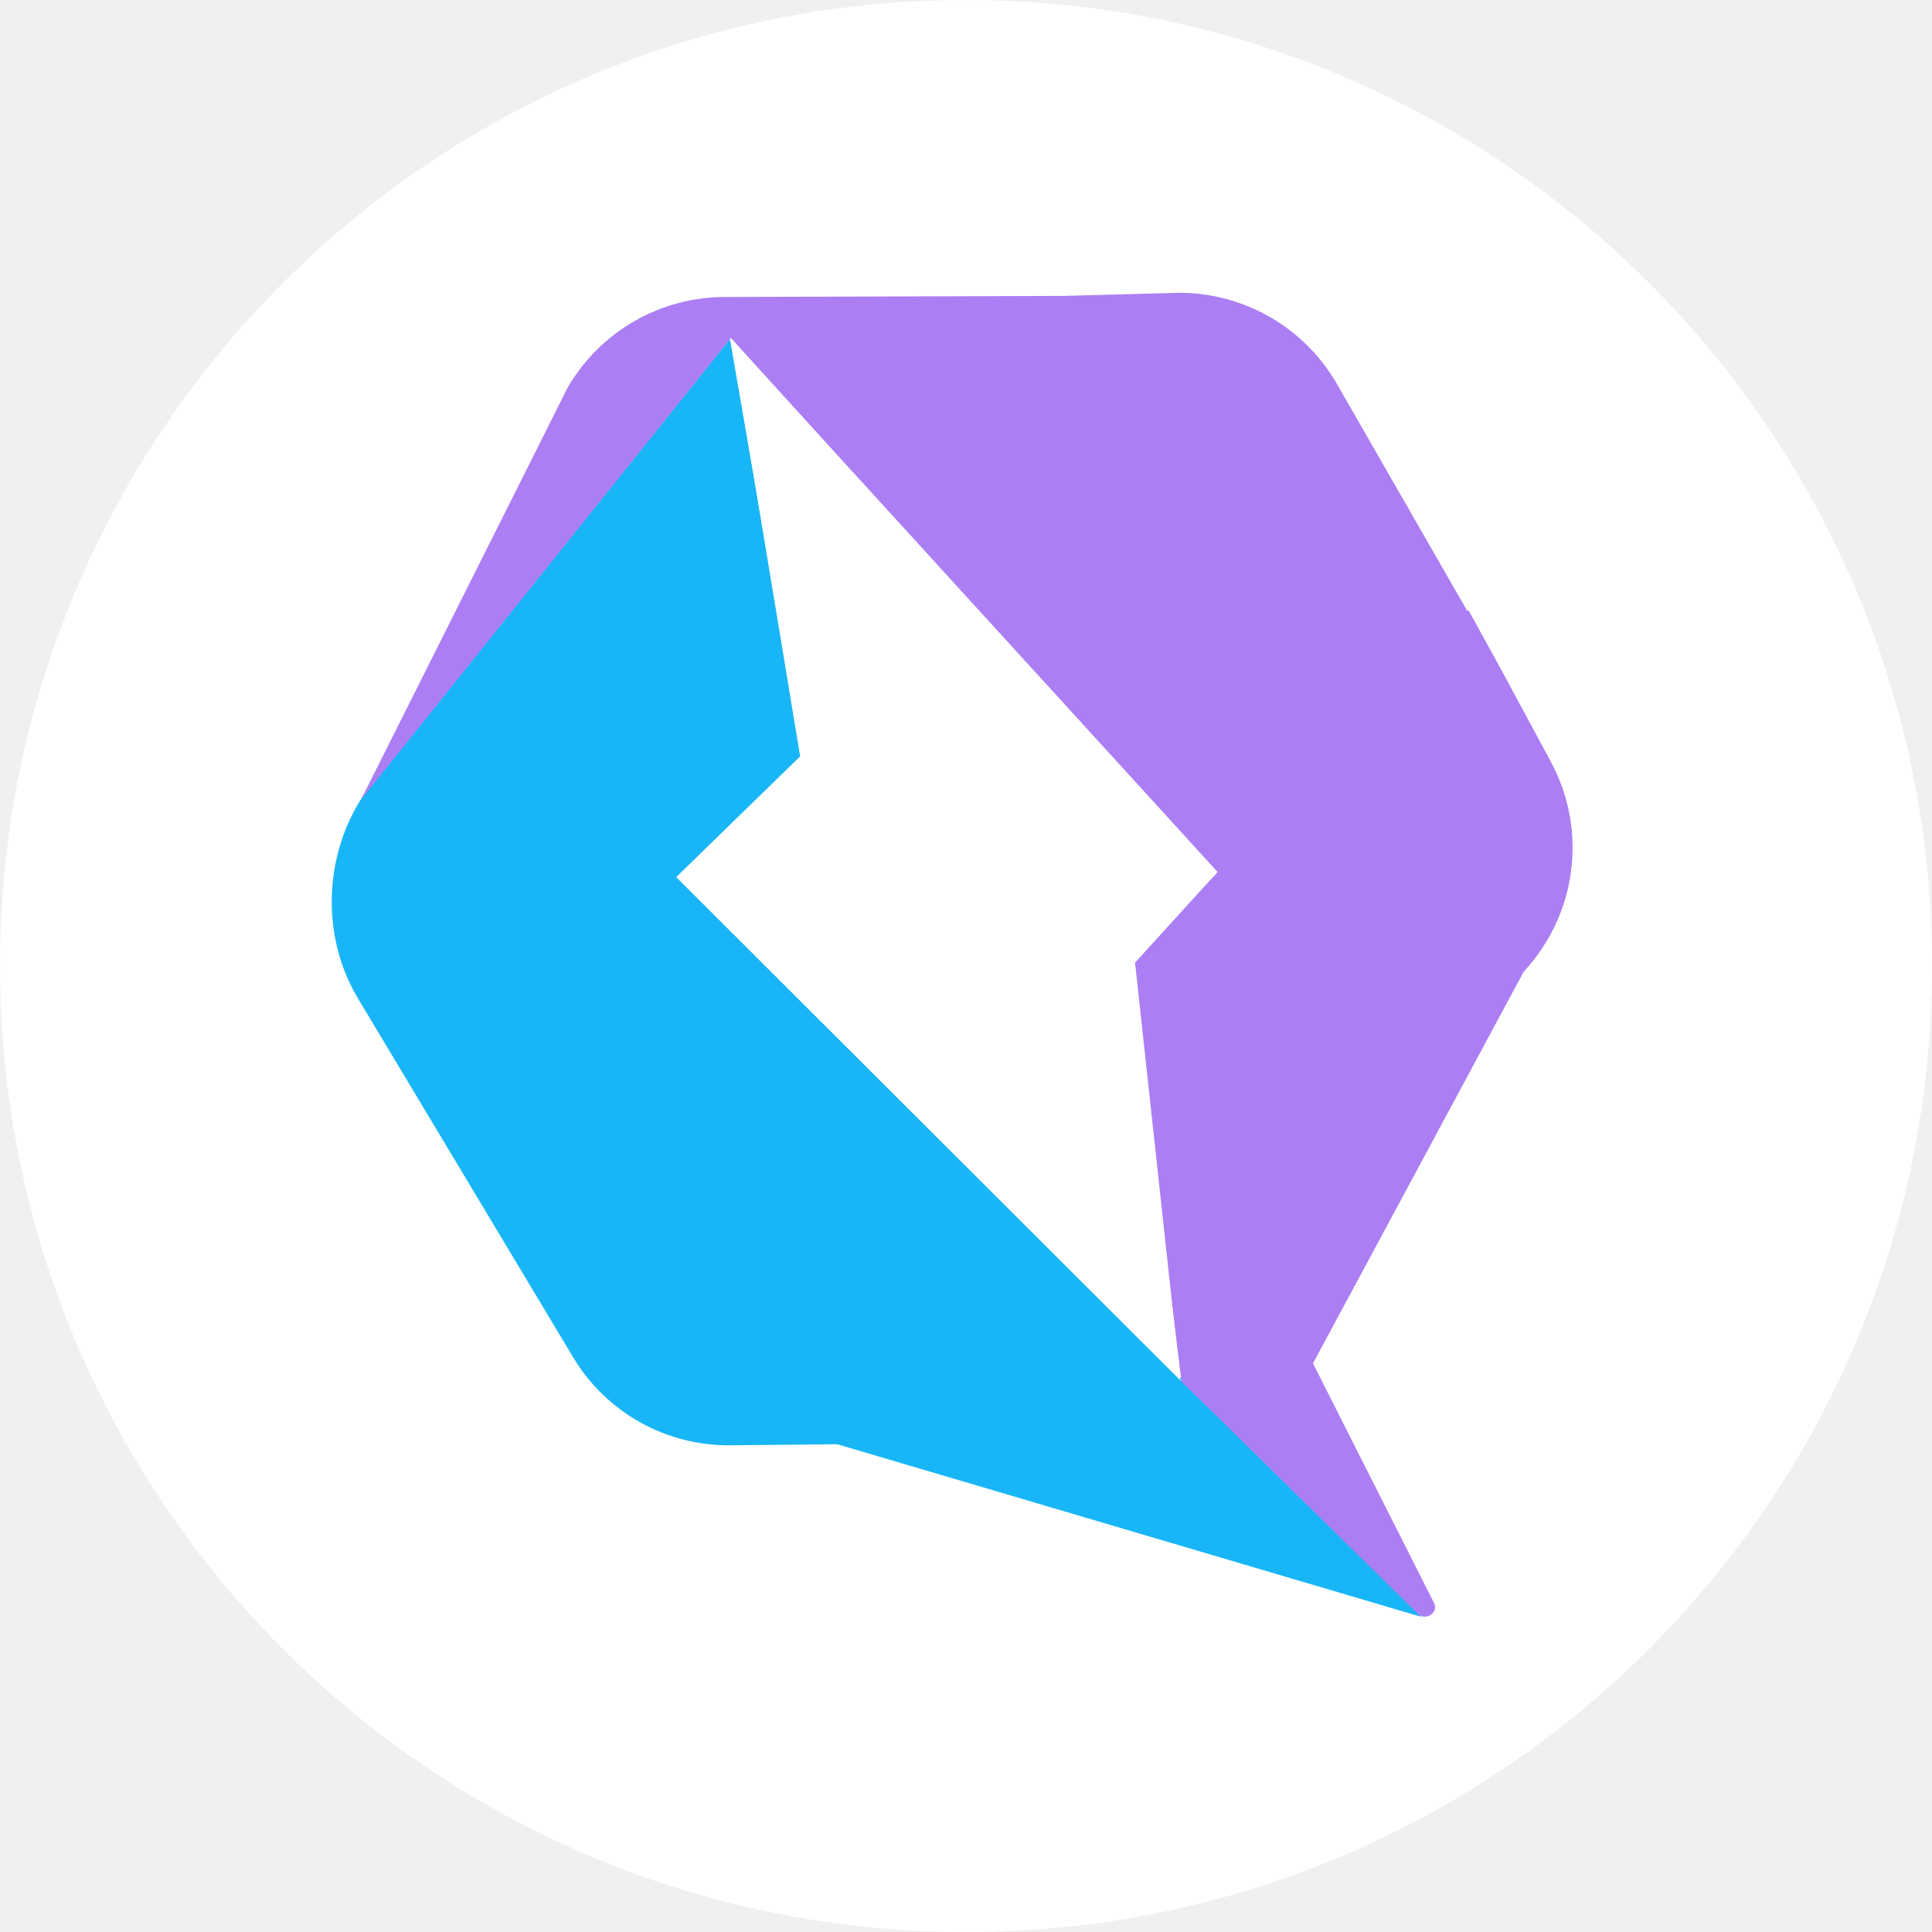
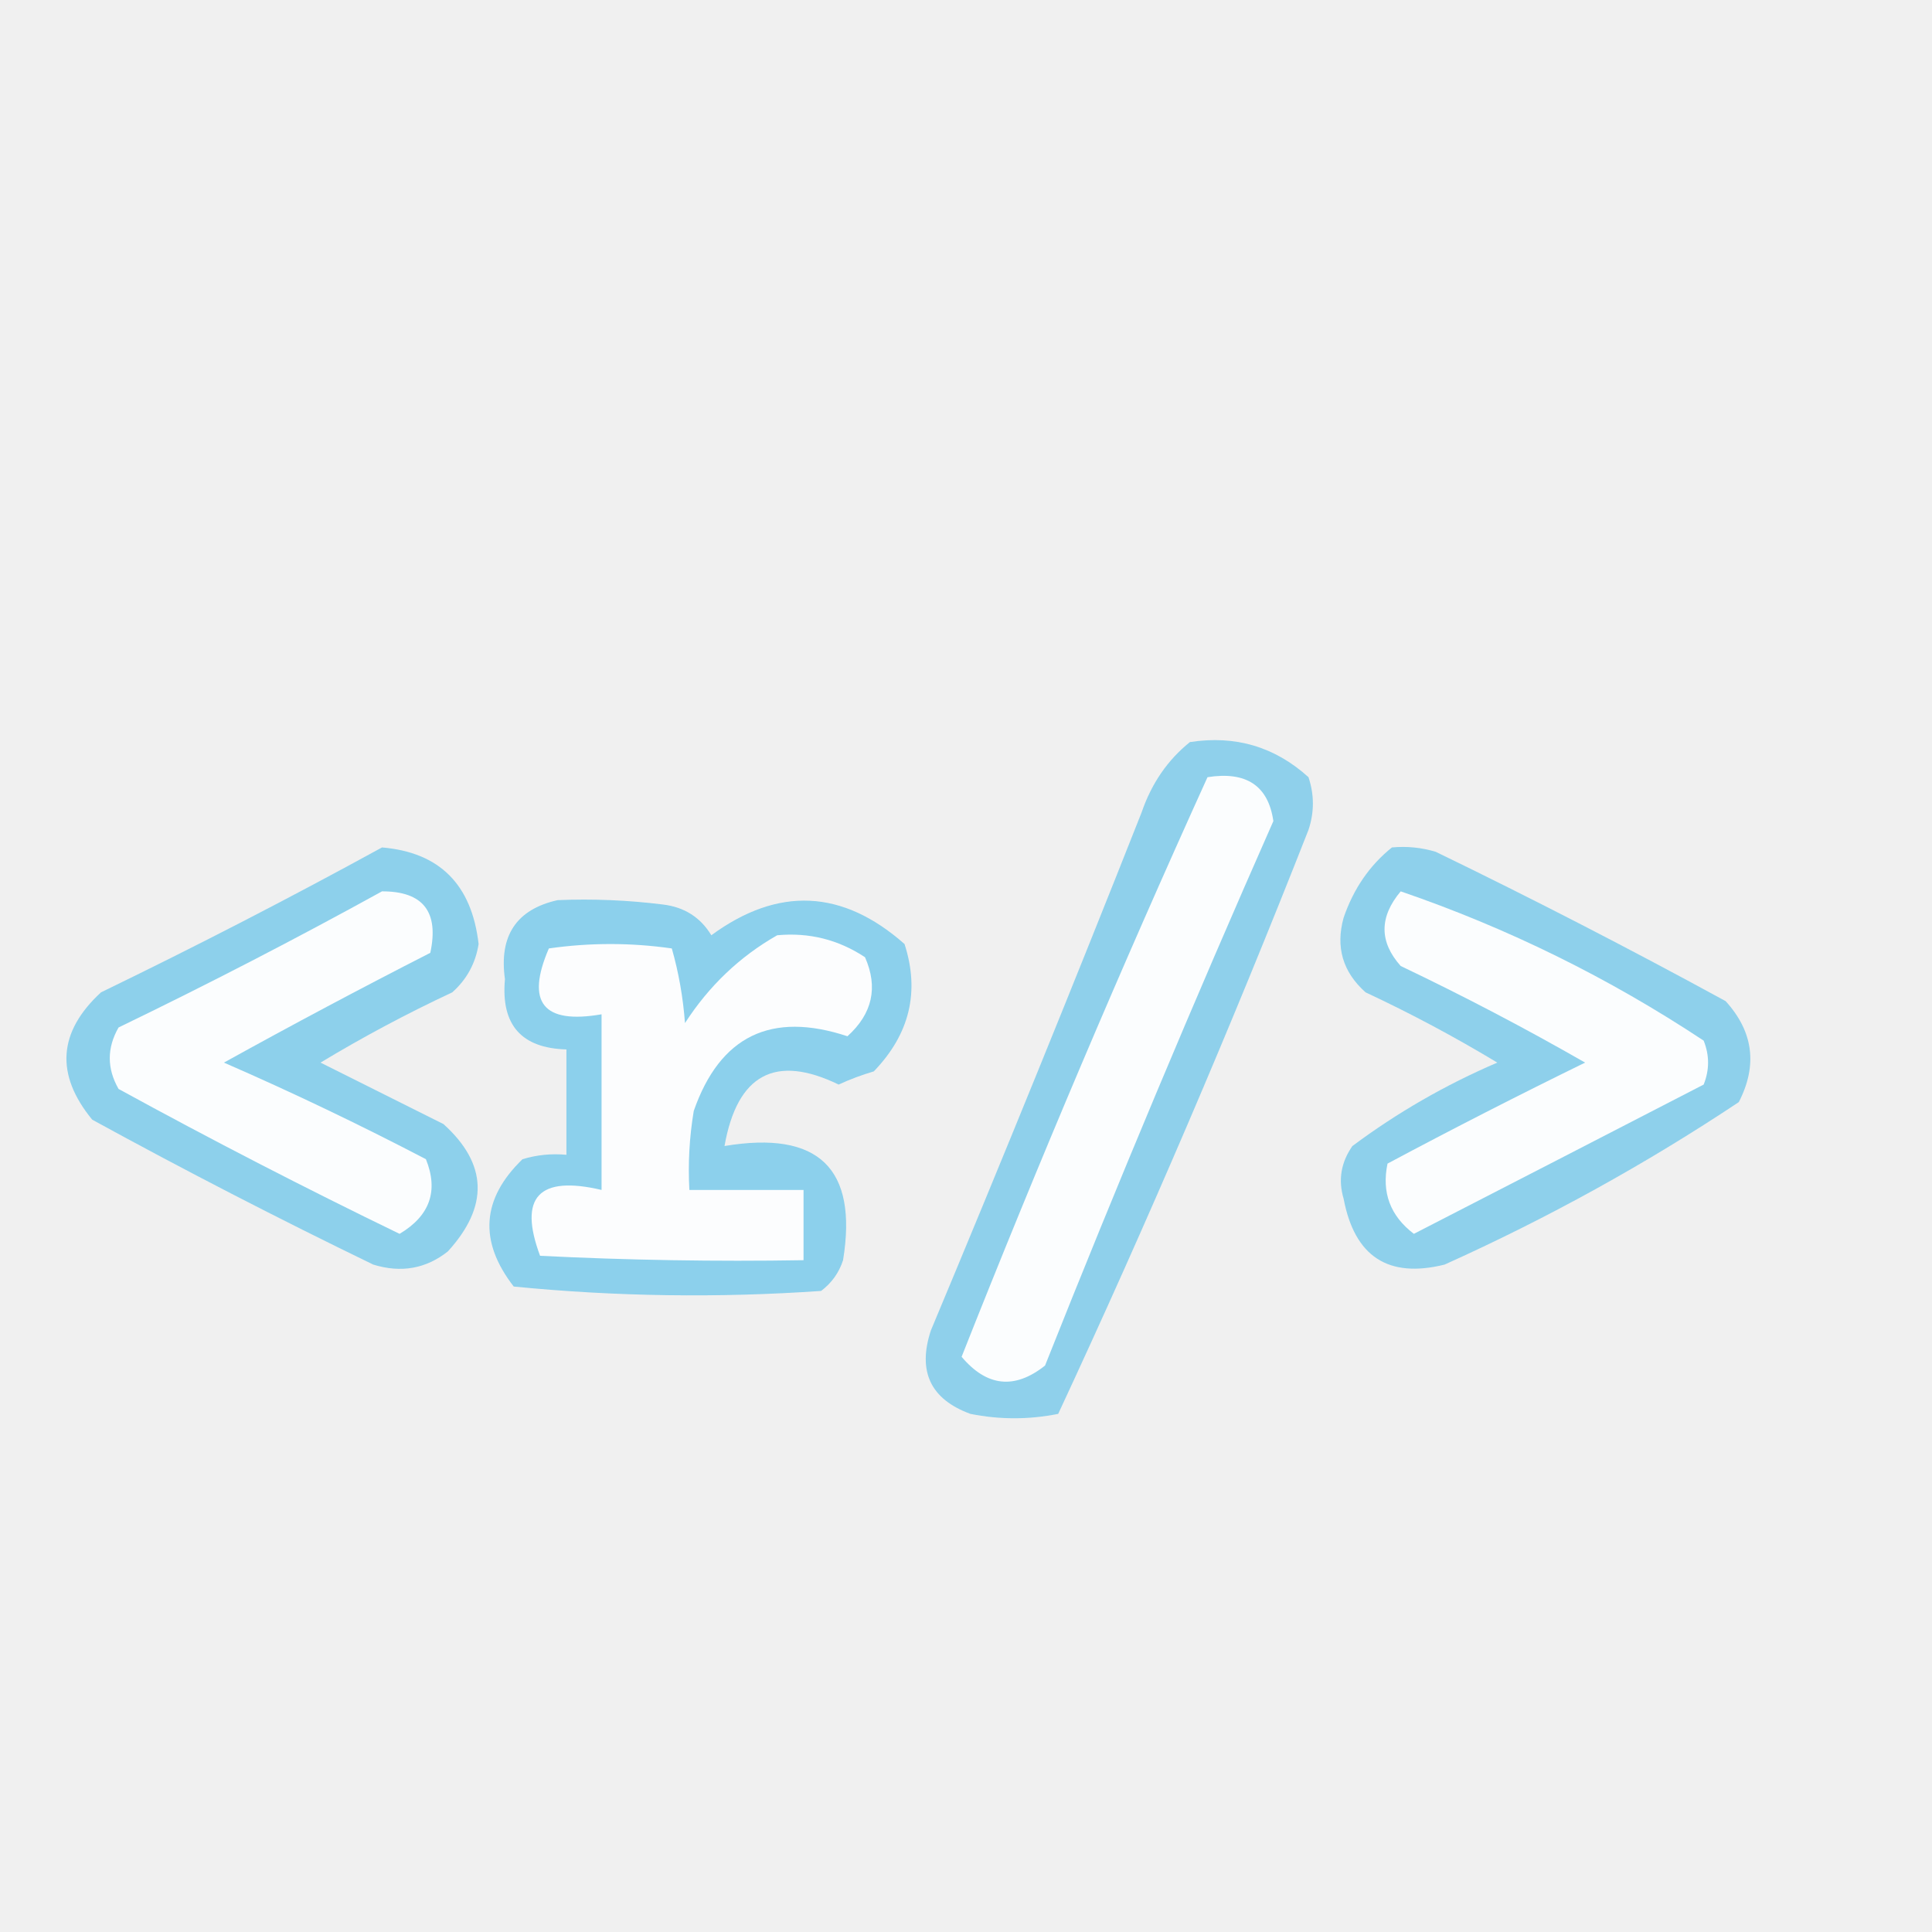
- <svg xmlns="http://www.w3.org/2000/svg" fill="none" viewBox="0 0 500 500">
-   <g clip-path="url(#a)">
-     <circle cx="250" cy="250" r="250" fill="#fff" />
-     <path fill="#18B6F6" d="m367.87 418.45-61.17-61.18-.94.13v-.67L175.7 227.53l32.05-31.13L188.9 87.73 99.56 199.09c-15.22 15.42-18.03 40.51-7.08 59.03l55.83 93.11a46.82 46.82 0 0 0 40.73 22.81l27.65-.27 151.18 44.68Z" />
-     <path fill="#AC7EF4" d="m401.25 196.94-12.29-22.81-6.41-11.67-2.54-4.56-.26.26-33.66-58.63a47.07 47.07 0 0 0-41.27-23.75l-29.51.8-88.01.28a47.07 47.07 0 0 0-40.33 23.34L93.4 207l95.76-119.54L314.7 226.19l-22.3 22.67 13.35 108.54.13-.26v.26h-.26l.26.27 10.42 10.2 50.62 49.78c2.13 2 5.6-.4 4.13-2.96l-31.25-61.85 54.5-101.3 1.73-2c.67-.81 1.33-1.62 1.87-2.42a46.8 46.8 0 0 0 3.34-50.18Z" />
-     <path fill="#fff" d="M315.1 225.65 189.18 87.6l17.9 108.14L175 227l130.5 130.27-11.75-108.14 21.37-23.48Z" />
+ <svg xmlns="http://www.w3.org/2000/svg" version="1.1" width="220px" height="220px" style="shape-rendering:geometricPrecision; text-rendering:geometricPrecision; image-rendering:optimizeQuality; fill-rule:evenodd; clip-rule:evenodd">
+   <g>
+     <path style="opacity:0.95" fill="#8acfeb" d="M 135.5,84.5 C 140.677,83.703 145.177,85.036 149,88.5C 149.667,90.5 149.667,92.5 149,94.5C 140.162,117.002 130.662,139.169 120.5,161C 117.167,161.667 113.833,161.667 110.5,161C 105.962,159.336 104.462,156.169 106,151.5C 114.196,131.914 122.196,112.247 130,92.5C 131.129,89.206 132.962,86.54 135.5,84.5 Z" />
  </g>
-   <defs>
-     <clipPath id="a">
-       <path fill="#fff" d="M0 0h500v500H0z" />
-     </clipPath>
-   </defs>
+   <g>
+     <path style="opacity:1" fill="#fbfdfe" d="M 137.5,88.5 C 141.92,87.801 144.42,89.468 145,93.5C 135.943,114.004 127.277,134.671 119,155.5C 115.543,158.244 112.376,157.911 109.5,154.5C 118.315,132.213 127.648,110.213 137.5,88.5 Z" />
+   </g>
+   <g>
+     <path style="opacity:0.961" fill="#8acfeb" d="M 43.5,96.5 C 50.054,97.054 53.721,100.72 54.5,107.5C 54.152,109.697 53.152,111.53 51.5,113C 46.341,115.412 41.341,118.079 36.5,121C 41.167,123.333 45.833,125.667 50.5,128C 55.519,132.53 55.685,137.363 51,142.5C 48.503,144.478 45.669,144.978 42.5,144C 31.677,138.755 21.01,133.255 10.5,127.5C 6.276,122.345 6.61,117.512 11.5,113C 22.385,107.726 33.051,102.226 43.5,96.5 Z" />
+   </g>
+   <g>
+     <path style="opacity:0.953" fill="#89cfeb" d="M 158.5,96.5 C 160.199,96.34 161.866,96.507 163.5,97C 174.657,102.411 185.657,108.078 196.5,114C 199.658,117.472 200.158,121.306 198,125.5C 187.396,132.555 176.23,138.721 164.5,144C 158.083,145.596 154.249,143.096 153,136.5C 152.365,134.365 152.699,132.365 154,130.5C 159.092,126.702 164.592,123.535 170.5,121C 165.659,118.079 160.659,115.412 155.5,113C 152.903,110.683 152.07,107.85 153,104.5C 154.129,101.206 155.962,98.54 158.5,96.5 Z" />
+   </g>
+   <g>
+     <path style="opacity:1" fill="#fbfdfe" d="M 43.5,101.5 C 48.172,101.488 50.006,103.822 49,108.5C 41.087,112.539 33.254,116.706 25.5,121C 33.288,124.394 40.955,128.061 48.5,132C 49.954,135.61 48.954,138.443 45.5,140.5C 34.677,135.255 24.01,129.755 13.5,124C 12.167,121.667 12.167,119.333 13.5,117C 23.718,112.059 33.718,106.892 43.5,101.5 Z" />
+   </g>
+   <g>
+     <path style="opacity:1" fill="#fbfdfe" d="M 159.5,101.5 C 171.706,105.686 183.206,111.353 194,118.5C 194.667,120.167 194.667,121.833 194,123.5C 182.99,129.184 171.99,134.85 161,140.5C 158.311,138.457 157.311,135.79 158,132.5C 165.422,128.539 172.922,124.706 180.5,121C 173.658,117.078 166.658,113.412 159.5,110C 157.047,107.251 157.047,104.417 159.5,101.5 Z" />
+   </g>
+   <g>
+     <path style="opacity:0.967" fill="#88ceeb" d="M 63.5,102.5 C 67.514,102.334 71.514,102.501 75.5,103C 77.931,103.295 79.764,104.462 81,106.5C 88.603,100.927 95.937,101.26 103,107.5C 104.755,112.927 103.589,117.76 99.5,122C 98.128,122.402 96.795,122.902 95.5,123.5C 88.283,120 83.949,122.334 82.5,130.5C 93.204,128.706 97.704,133.039 96,143.5C 95.535,144.931 94.701,146.097 93.5,147C 81.787,147.812 70.12,147.645 58.5,146.5C 54.499,141.348 54.832,136.514 59.5,132C 61.134,131.506 62.801,131.34 64.5,131.5C 64.5,127.5 64.5,123.5 64.5,119.5C 59.358,119.356 57.025,116.689 57.5,111.5C 56.807,106.55 58.807,103.55 63.5,102.5 Z" />
+   </g>
+   <g>
+     <path style="opacity:1" fill="#fcfdfe" d="M 88.5,106.5 C 92.131,106.16 95.464,106.994 98.5,109C 100.013,112.429 99.347,115.429 96.5,118C 87.816,115.132 81.983,117.965 79,126.5C 78.502,129.482 78.335,132.482 78.5,135.5C 82.833,135.5 87.167,135.5 91.5,135.5C 91.5,138.167 91.5,140.833 91.5,143.5C 81.494,143.666 71.494,143.5 61.5,143C 59.007,136.32 61.341,133.82 68.5,135.5C 68.5,128.833 68.5,122.167 68.5,115.5C 61.842,116.656 59.842,114.156 62.5,108C 67.167,107.333 71.833,107.333 76.5,108C 77.282,110.74 77.782,113.574 78,116.5C 80.738,112.26 84.238,108.926 88.5,106.5 Z" />
+   </g>
</svg>
